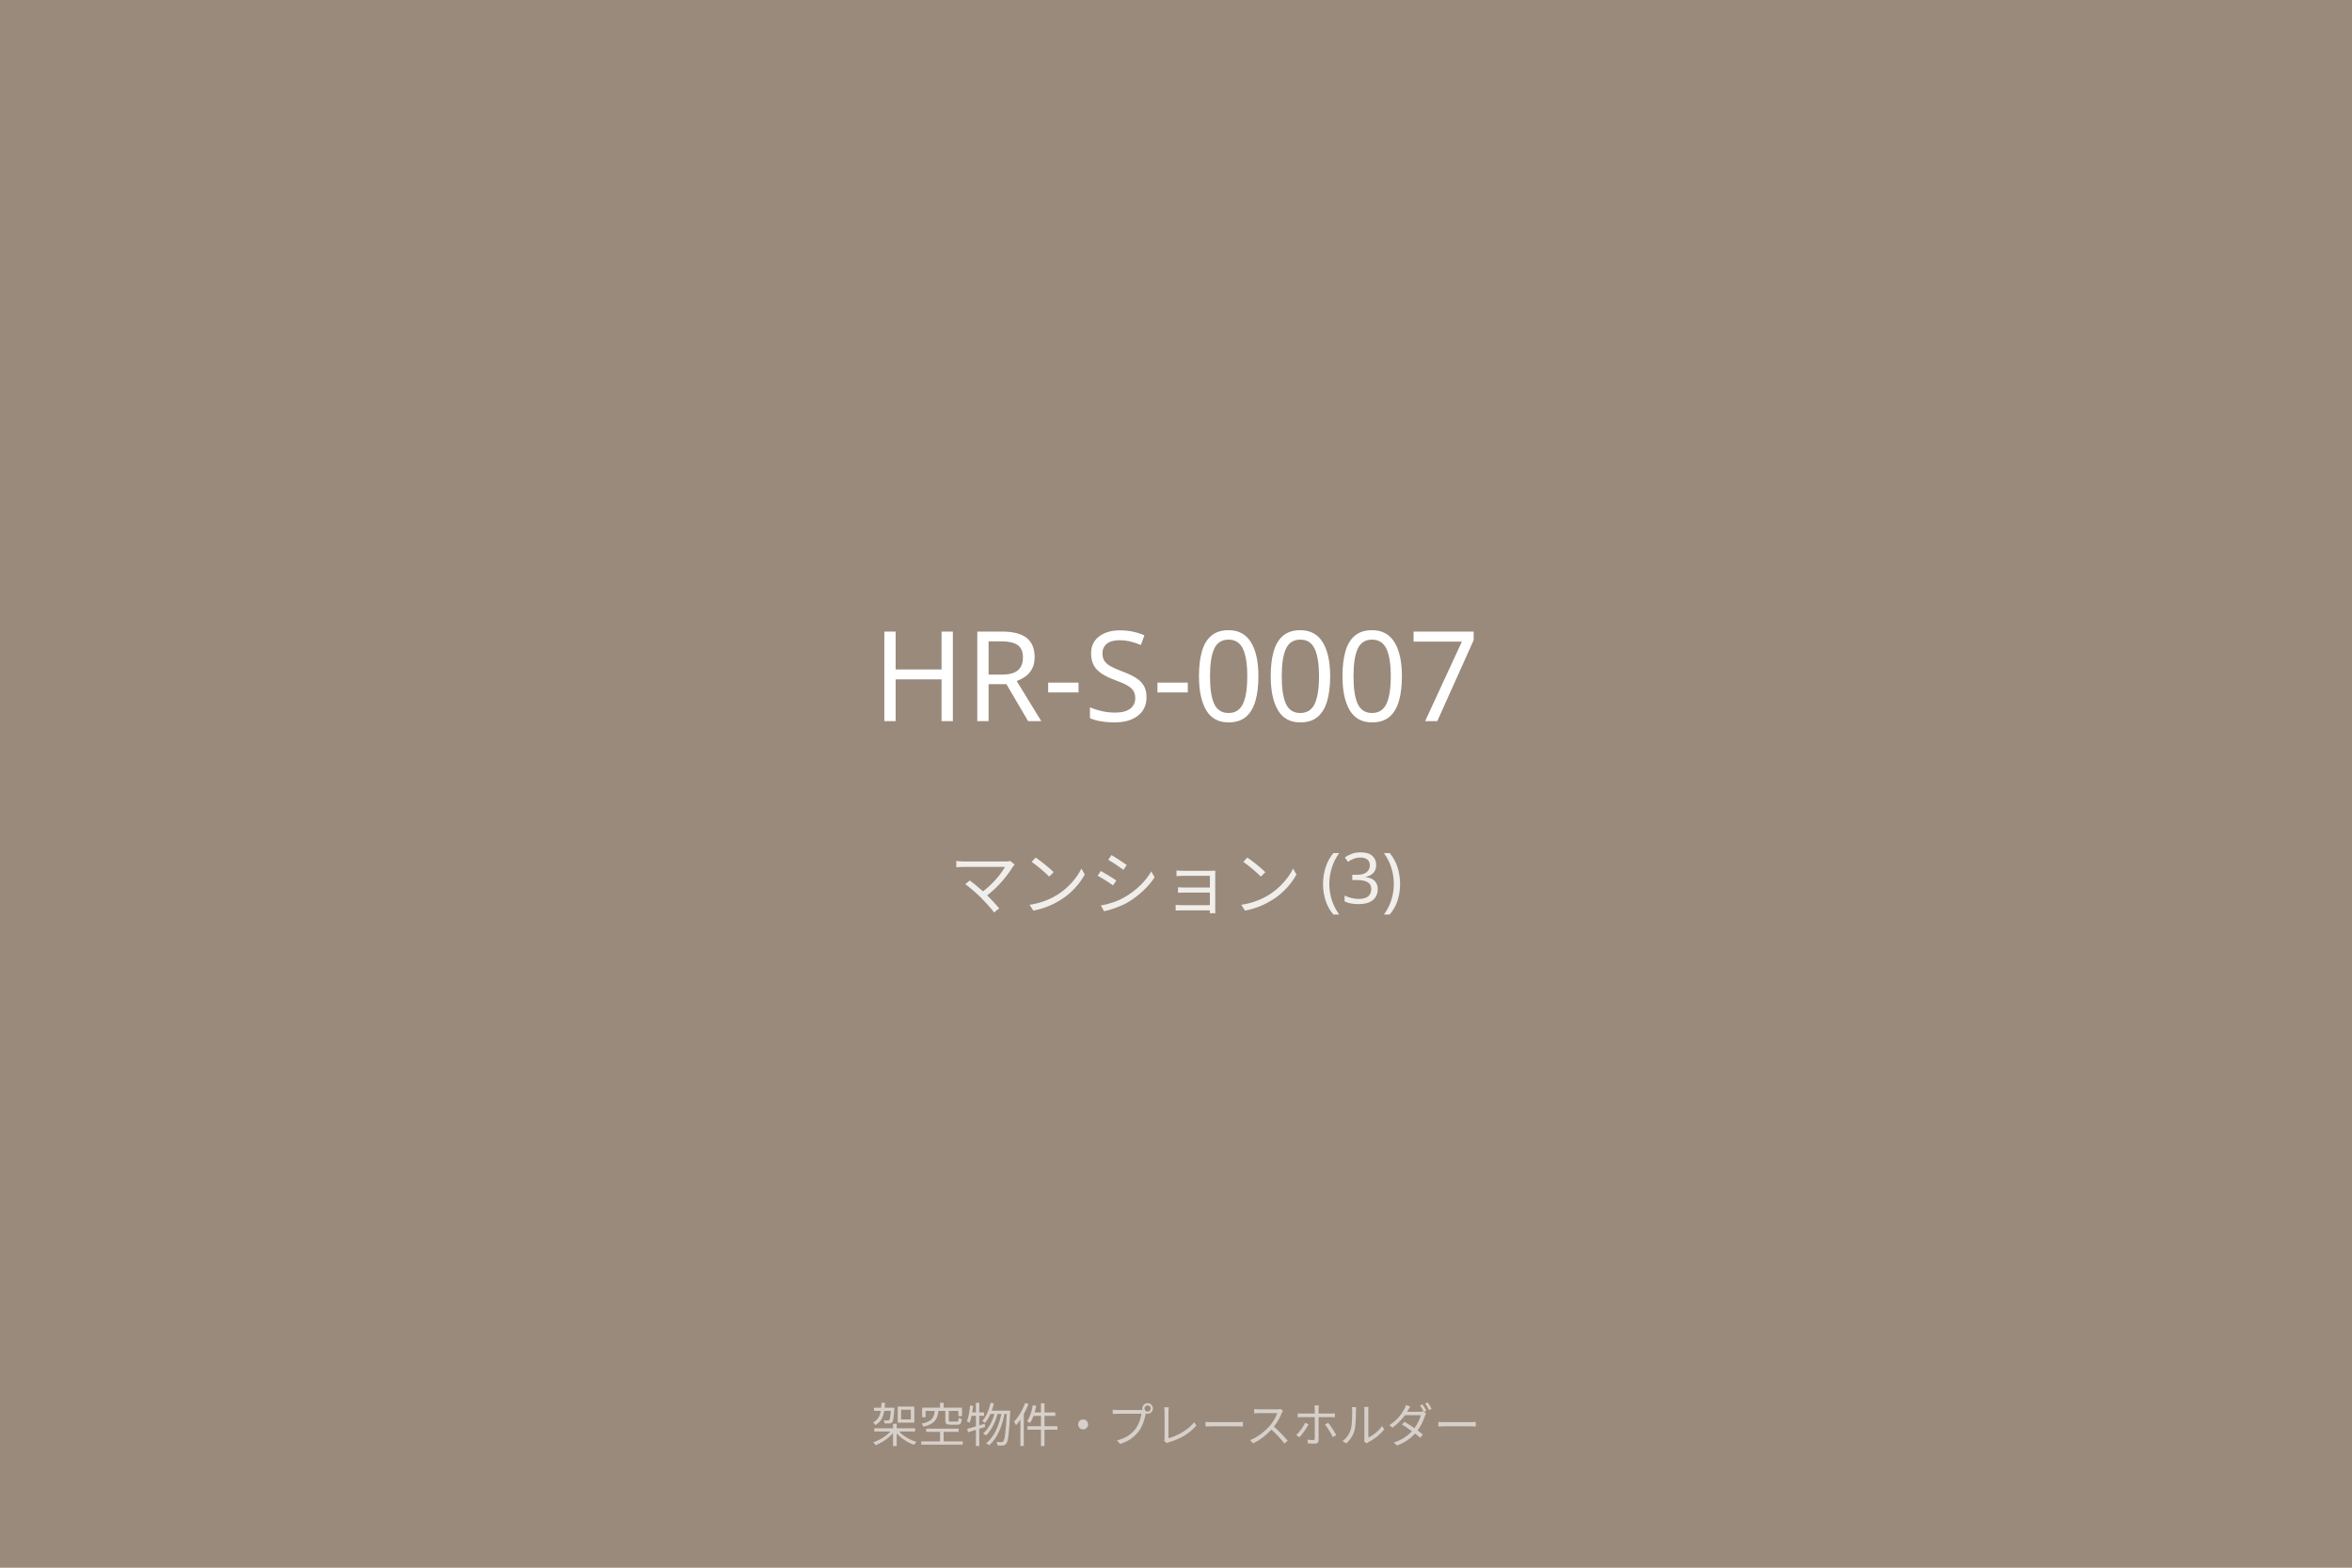
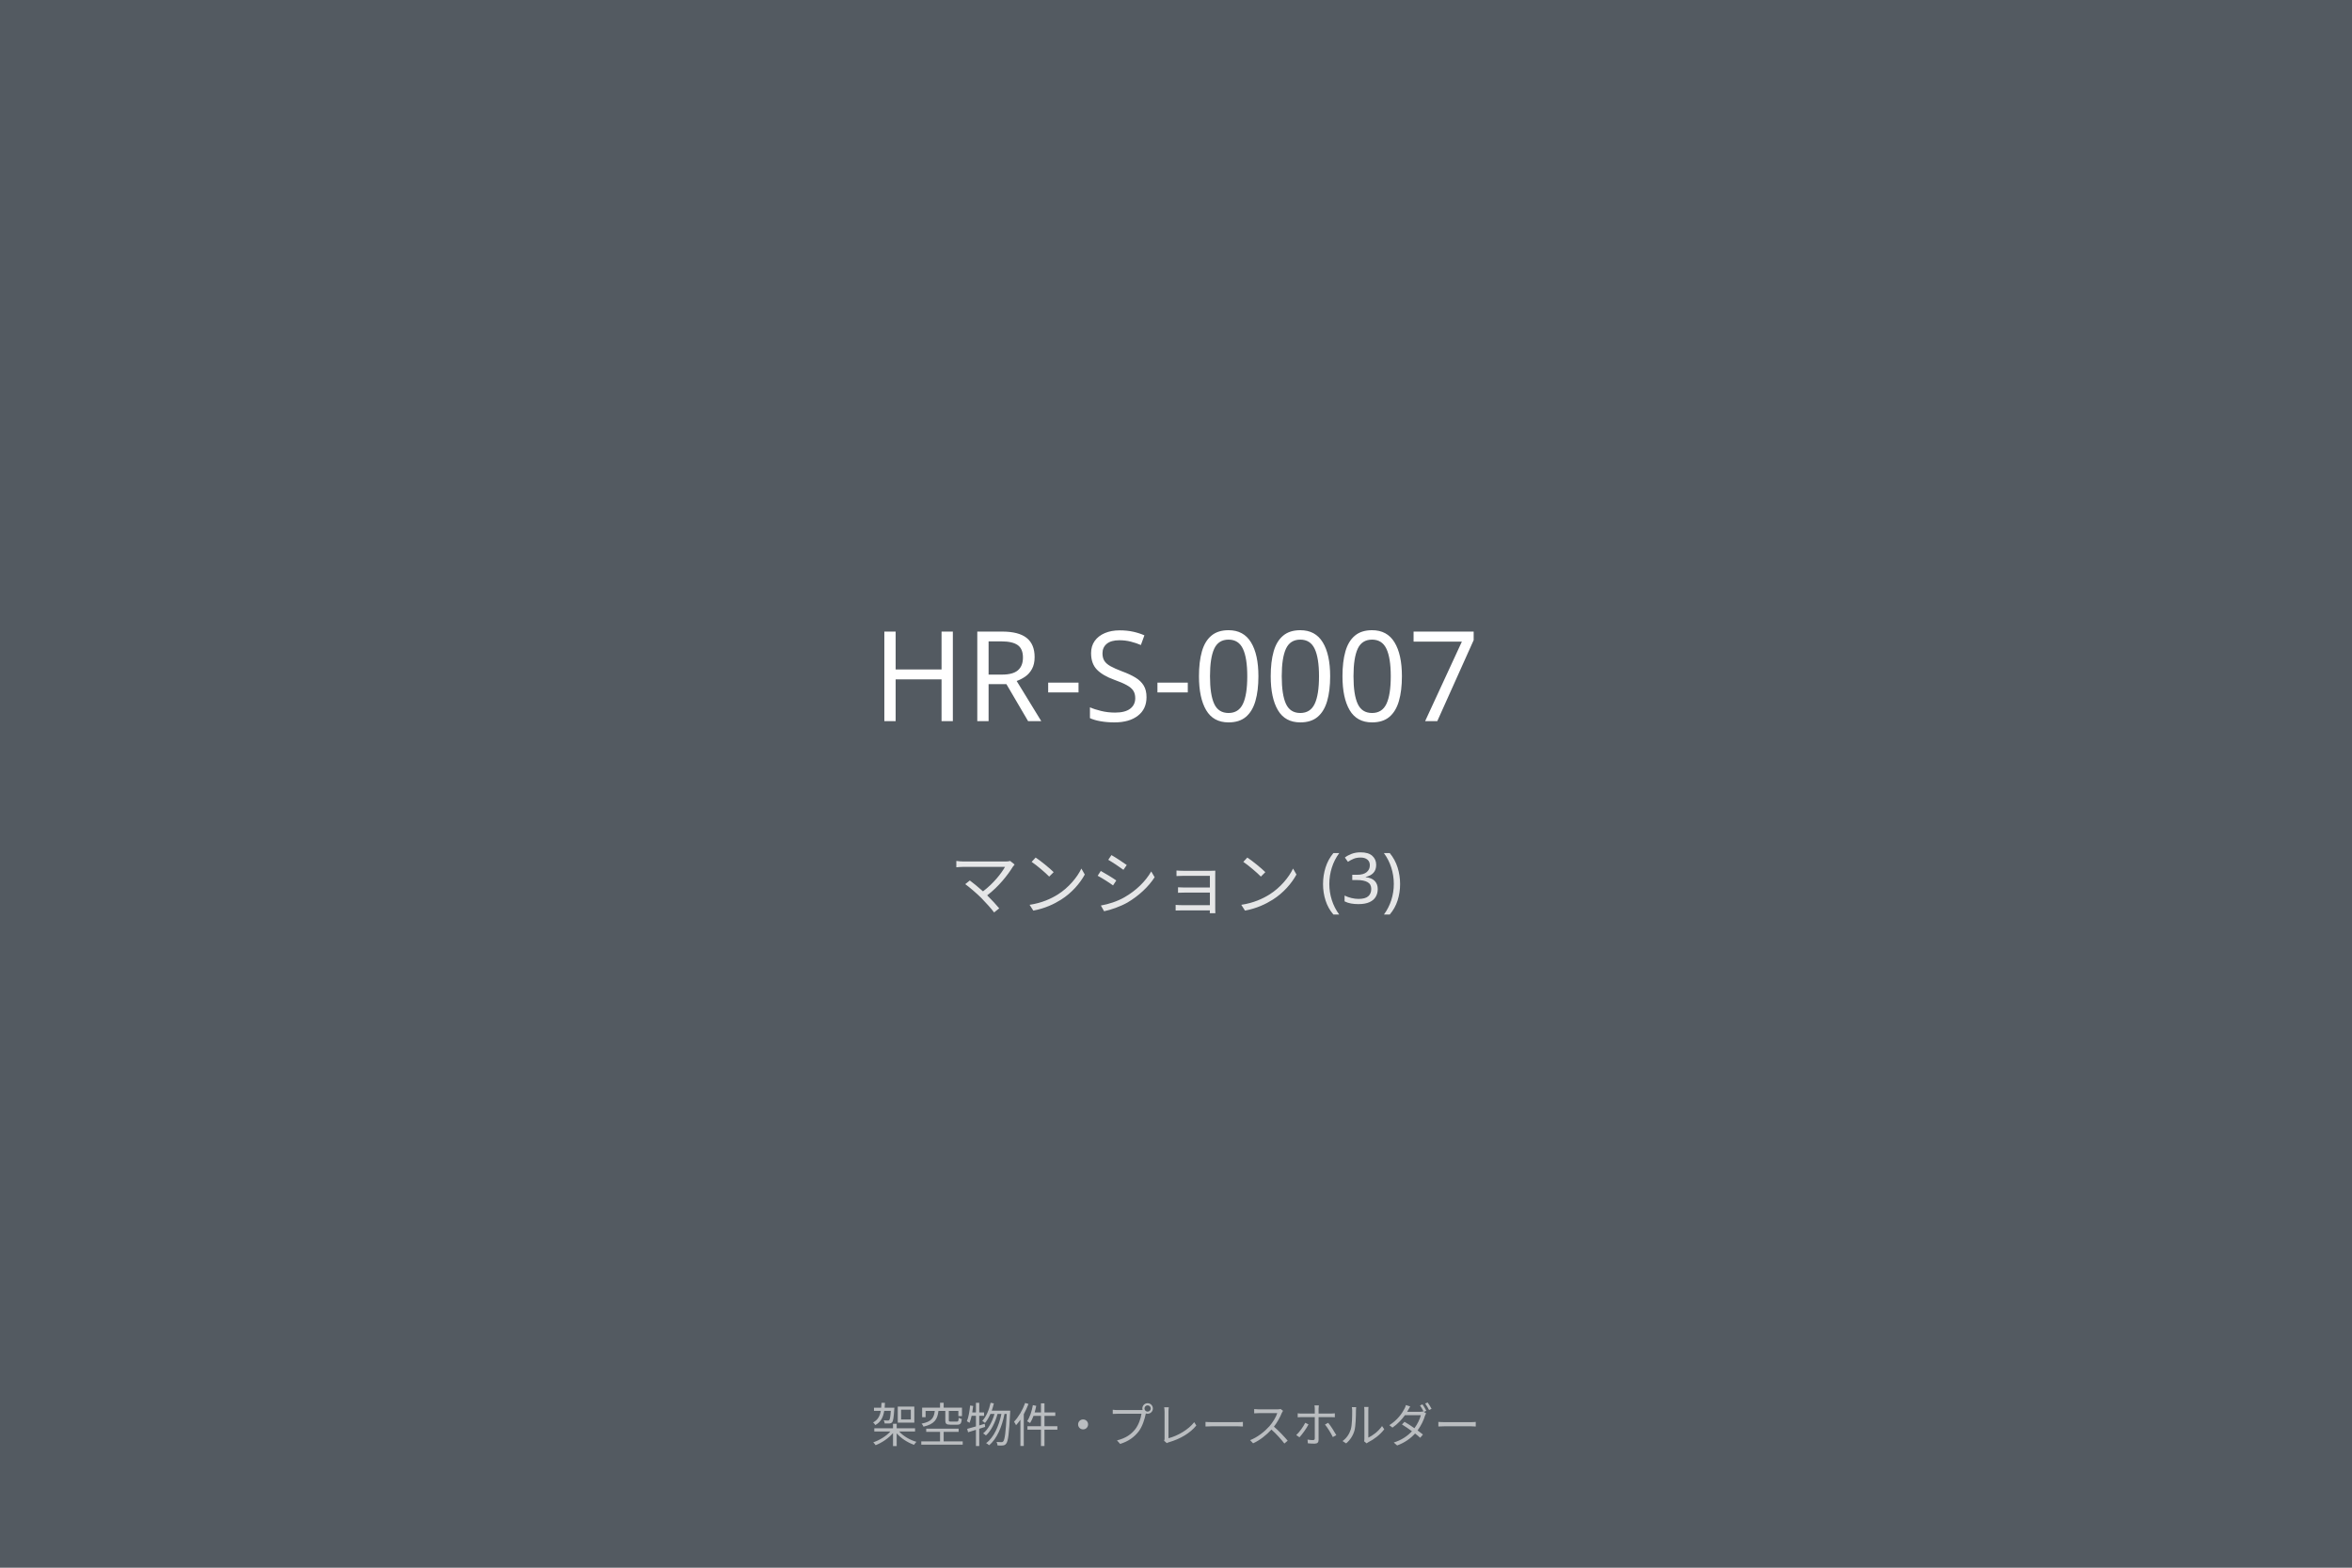
<svg xmlns="http://www.w3.org/2000/svg" width="1200" height="800" viewBox="0 0 1200 800">
-   <rect width="100%" height="100%" fill="#9A8A7B" />
+   <rect width="100%" height="100%" fill="#535A61" />
  <text x="50%" y="46%" fill="#fff" font-family="sans-serif" font-size="64" text-anchor="middle">HR-S-0007</text>
  <text x="50%" y="58%" fill="#fff" font-family="sans-serif" font-size="36" text-anchor="middle" opacity=".85">マンション (3)</text>
  <text x="50%" y="92%" fill="#fff" font-family="sans-serif" font-size="24" text-anchor="middle" opacity=".6">架空物件・プレースホルダー</text>
</svg>
